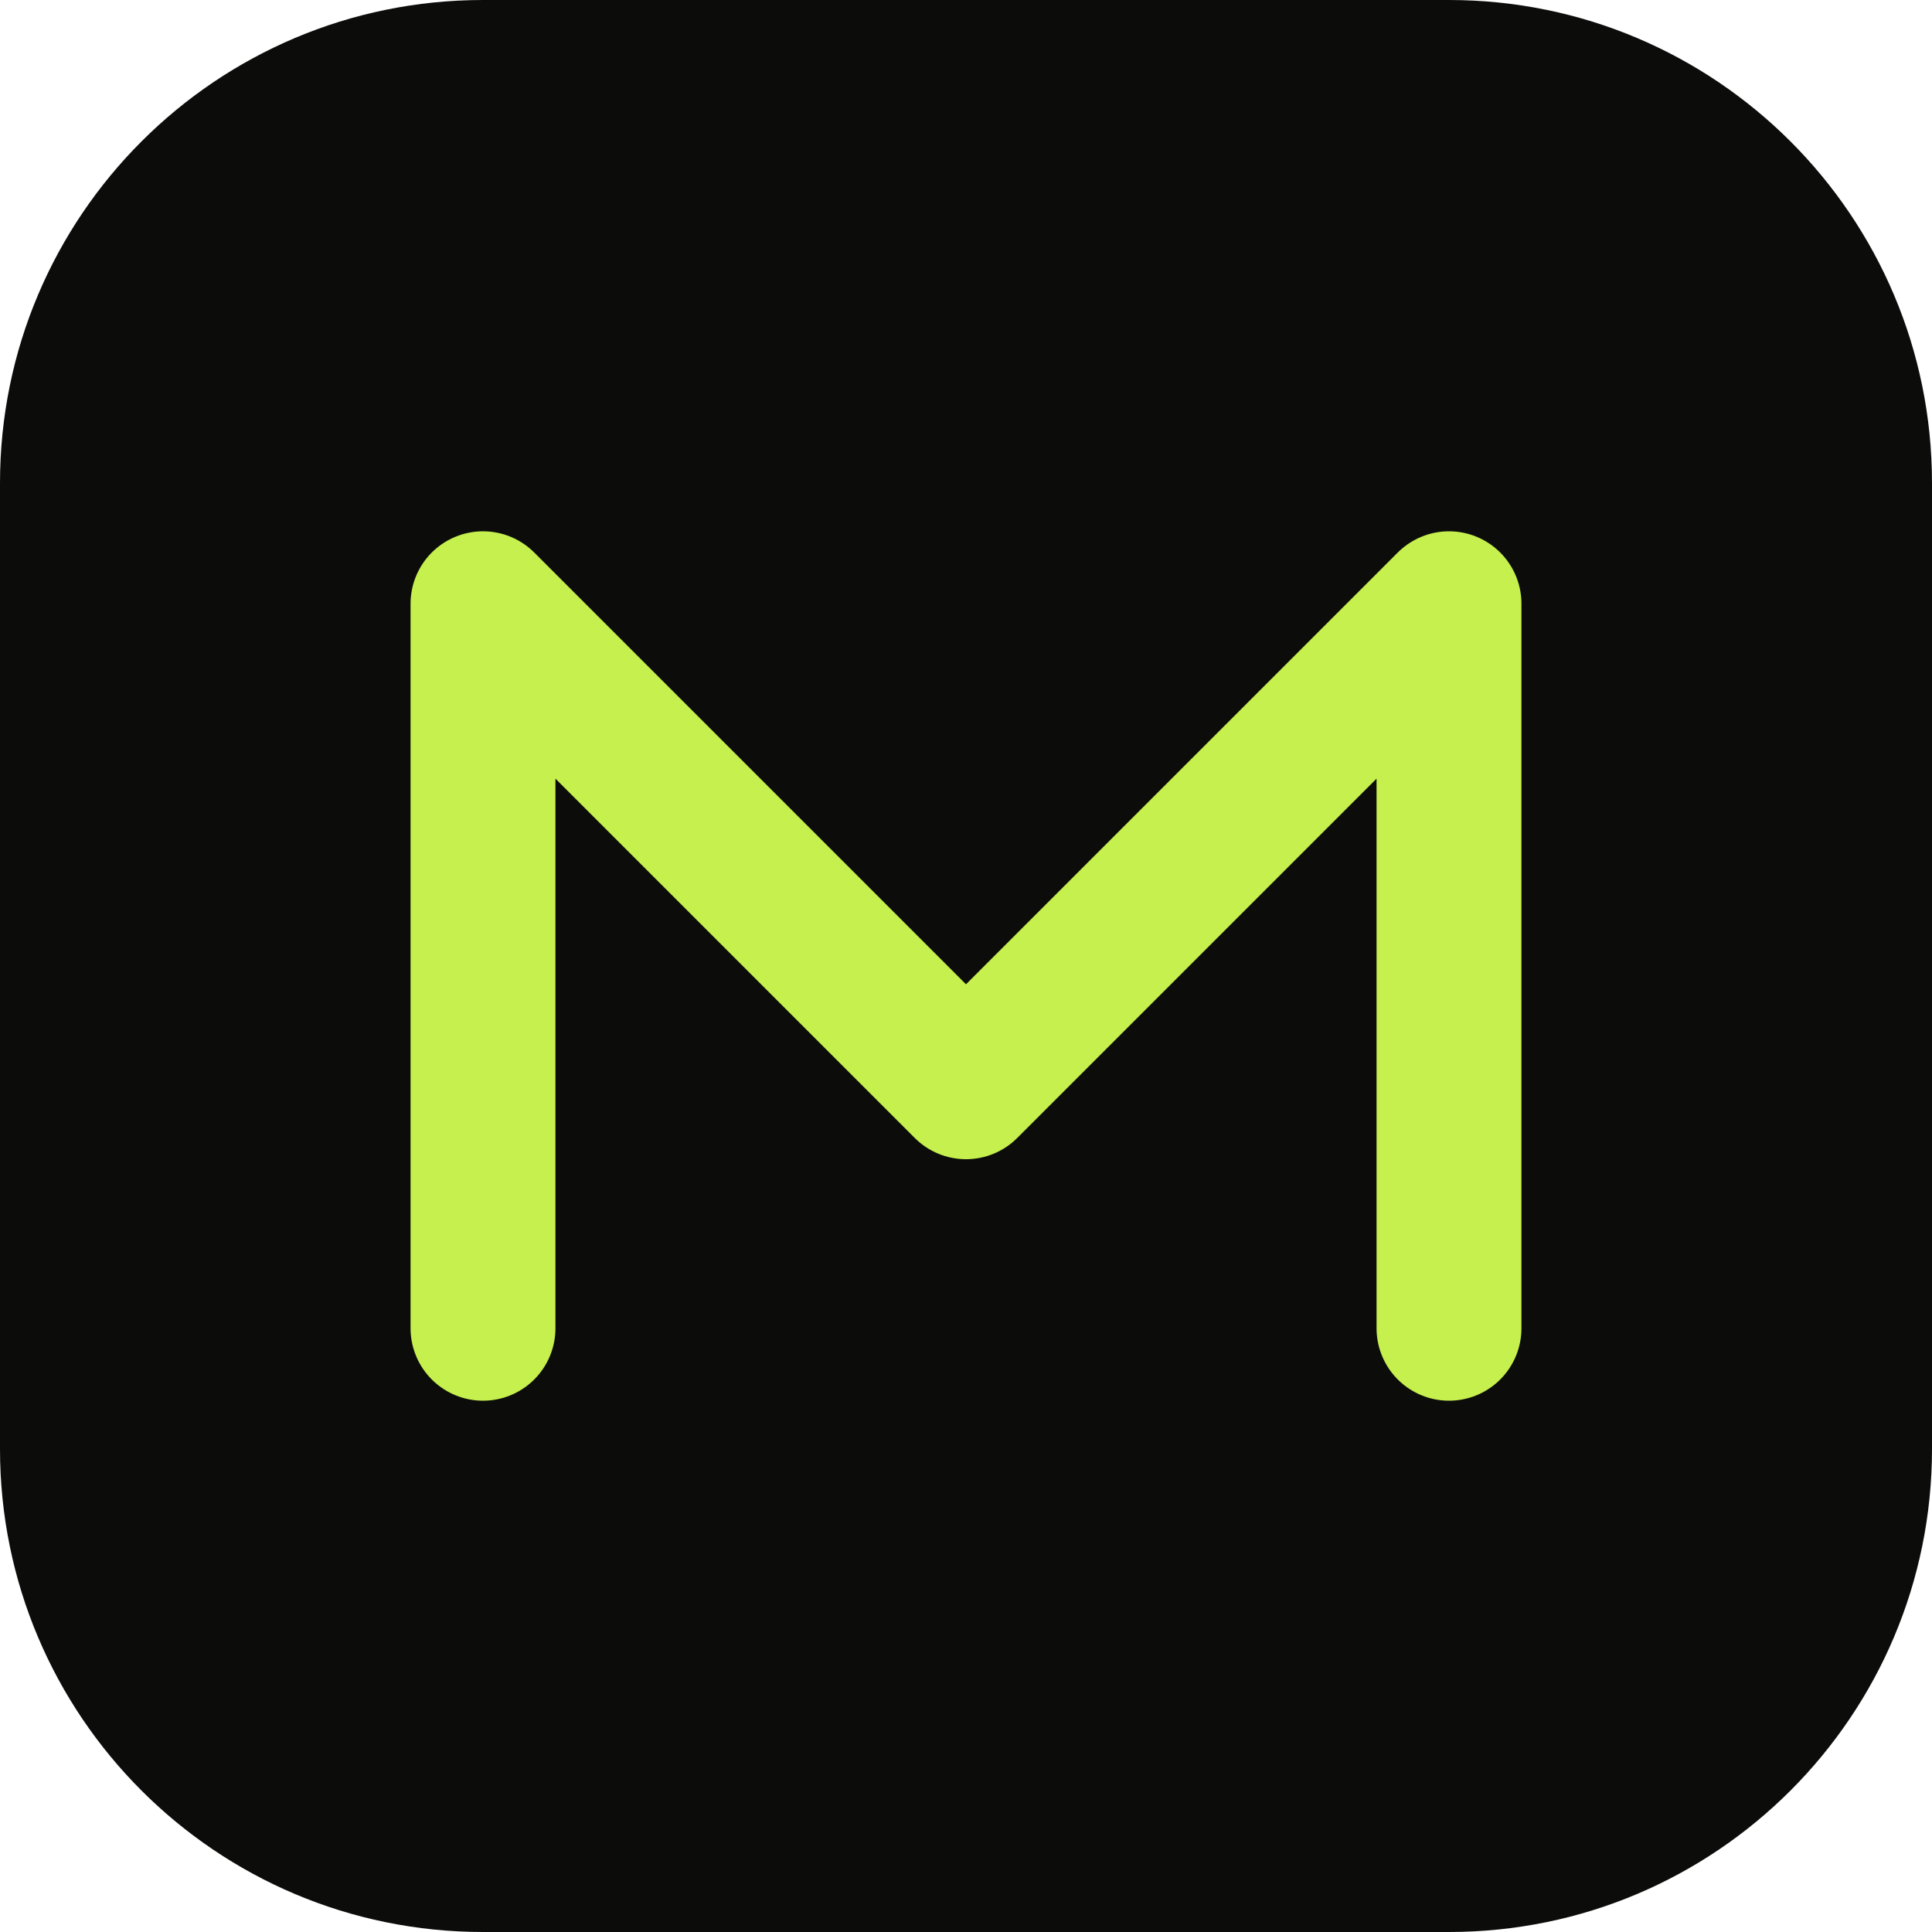
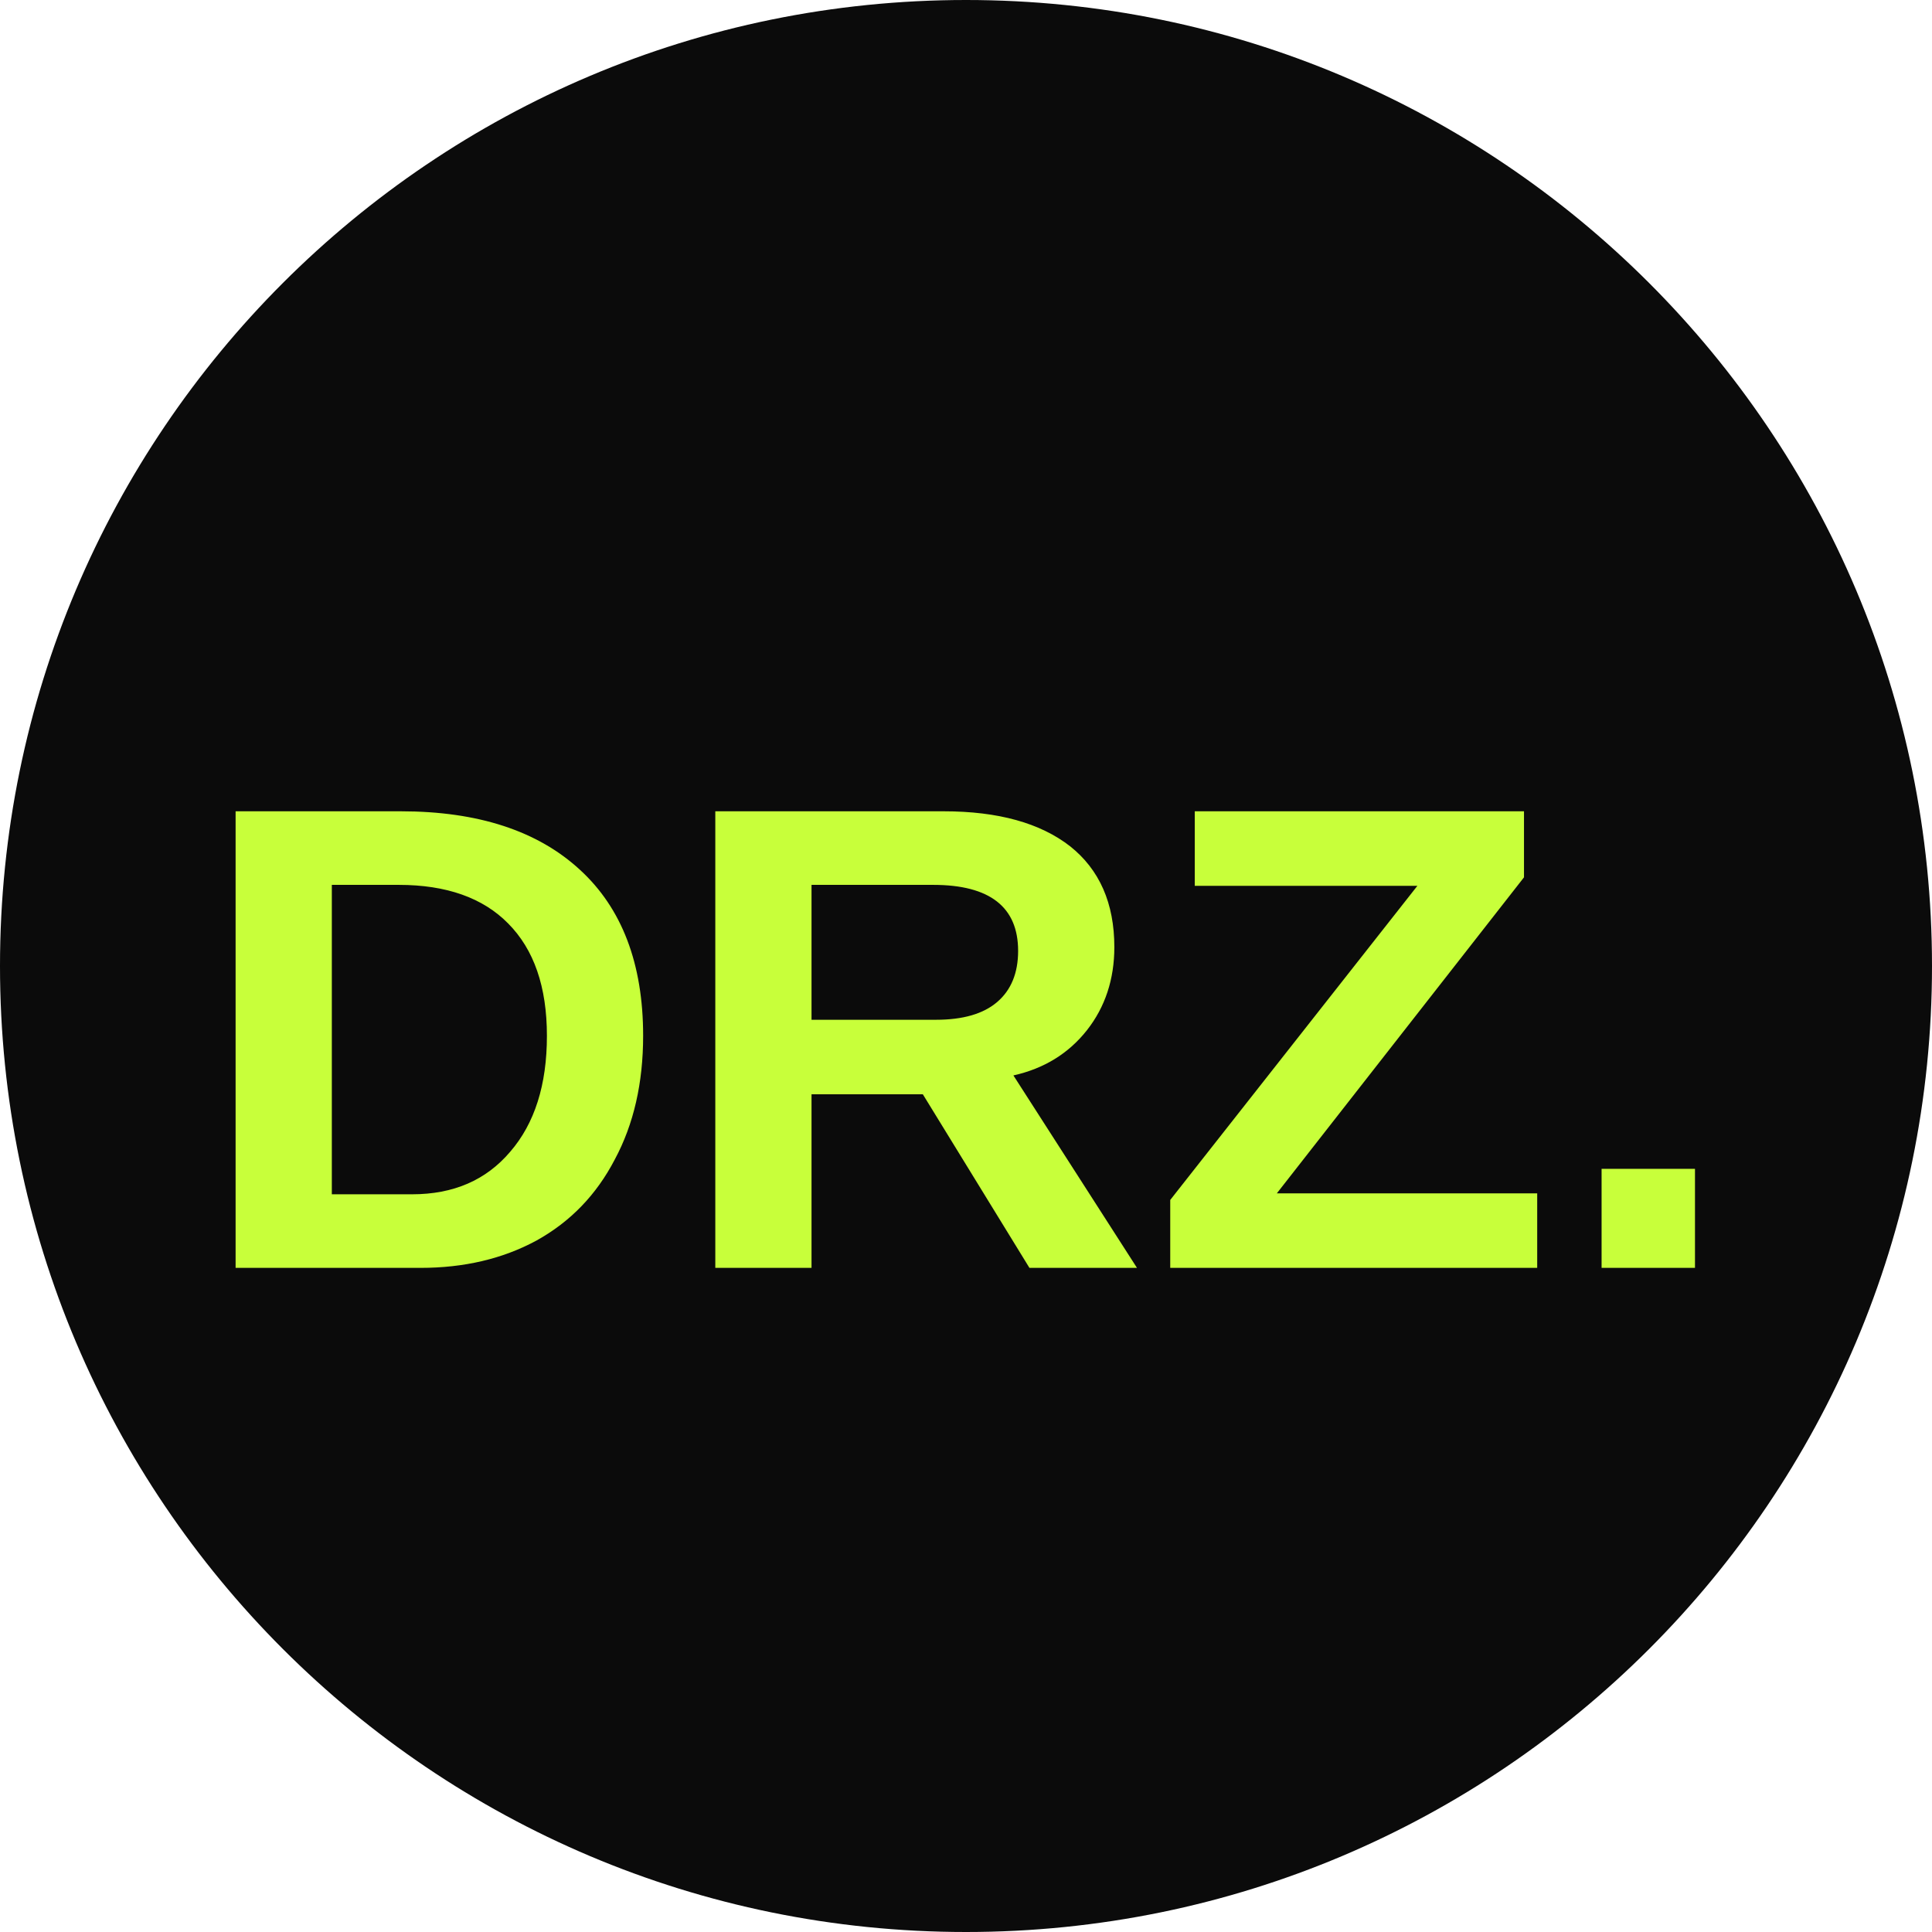
<svg xmlns="http://www.w3.org/2000/svg" viewBox="0 0 32 32" fill="none">
-   <rect width="32" height="32" rx="8" fill="#0c0d0b" />
-   <path d="M8 22V10l8 8 8-8v12" stroke="#c6f04d" stroke-width="2.4" stroke-linecap="round" stroke-linejoin="round" />
+   <rect width="32" height="32" rx="16" fill="#0b0b0b" />
+   <text x="16" y="21" text-anchor="middle" font-family="Arial, sans-serif" font-size="11" font-weight="700" fill="#c8ff3a">
+     DRZ.
+   </text>
</svg>
